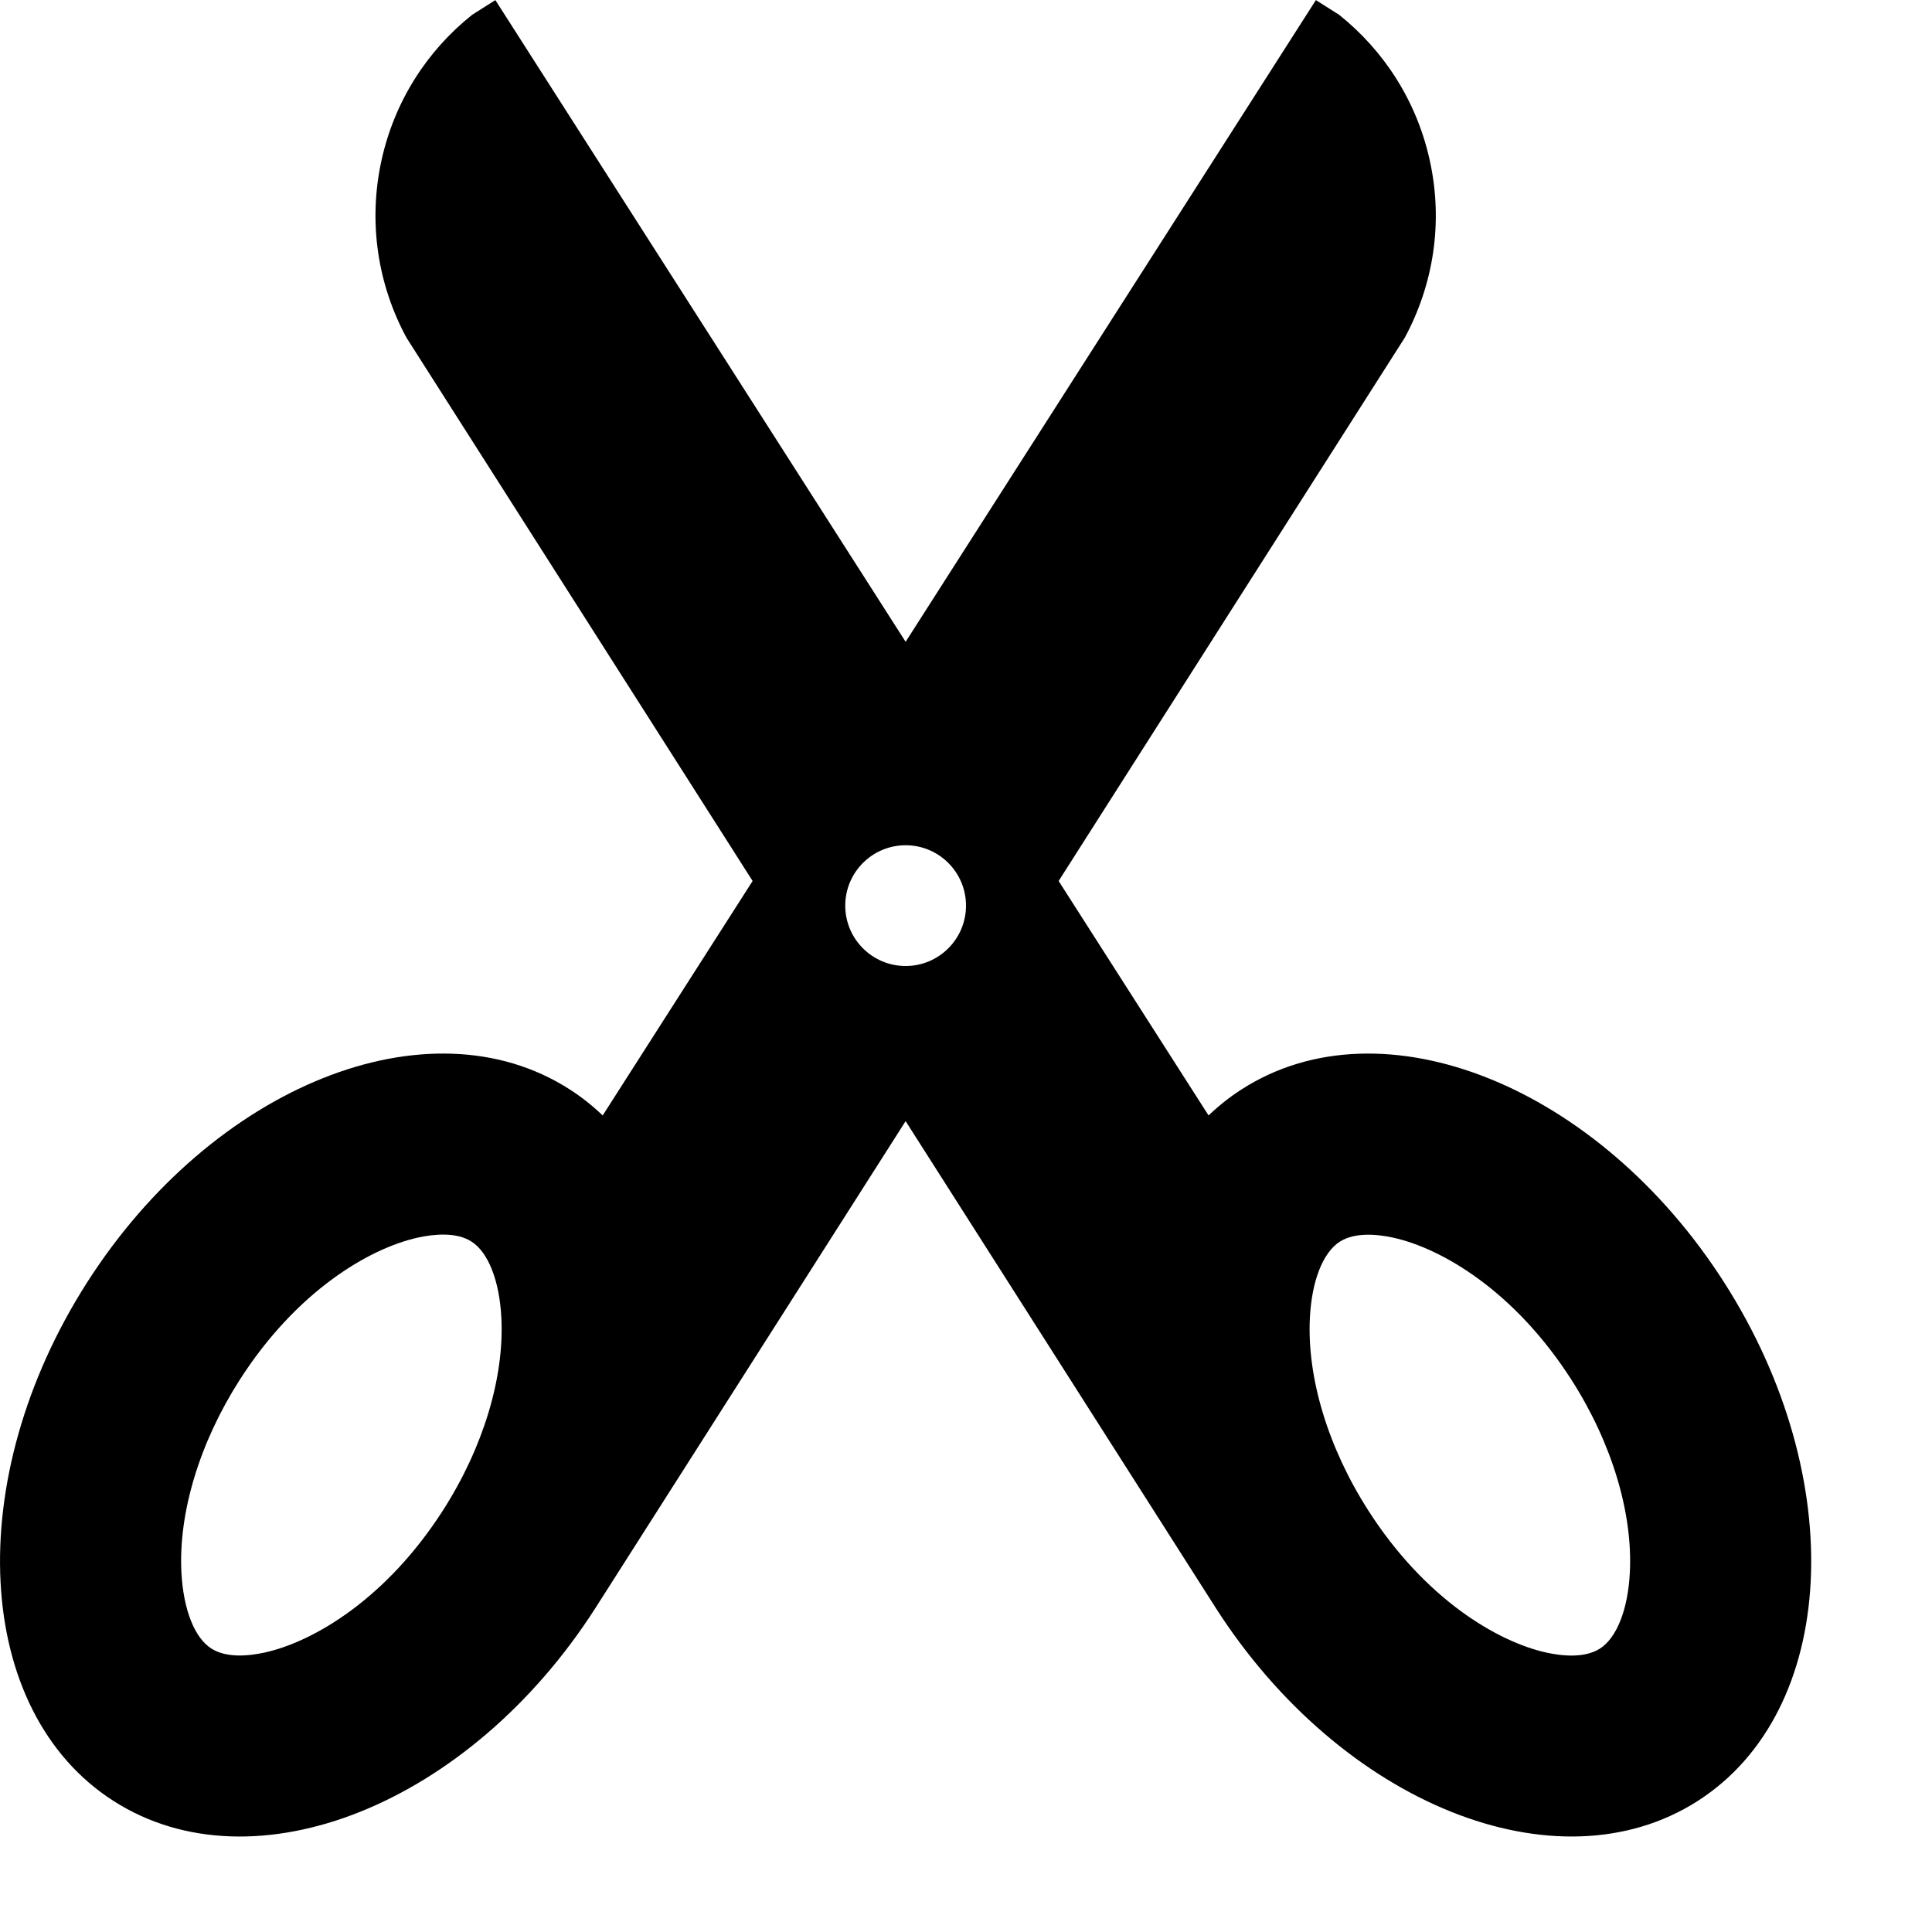
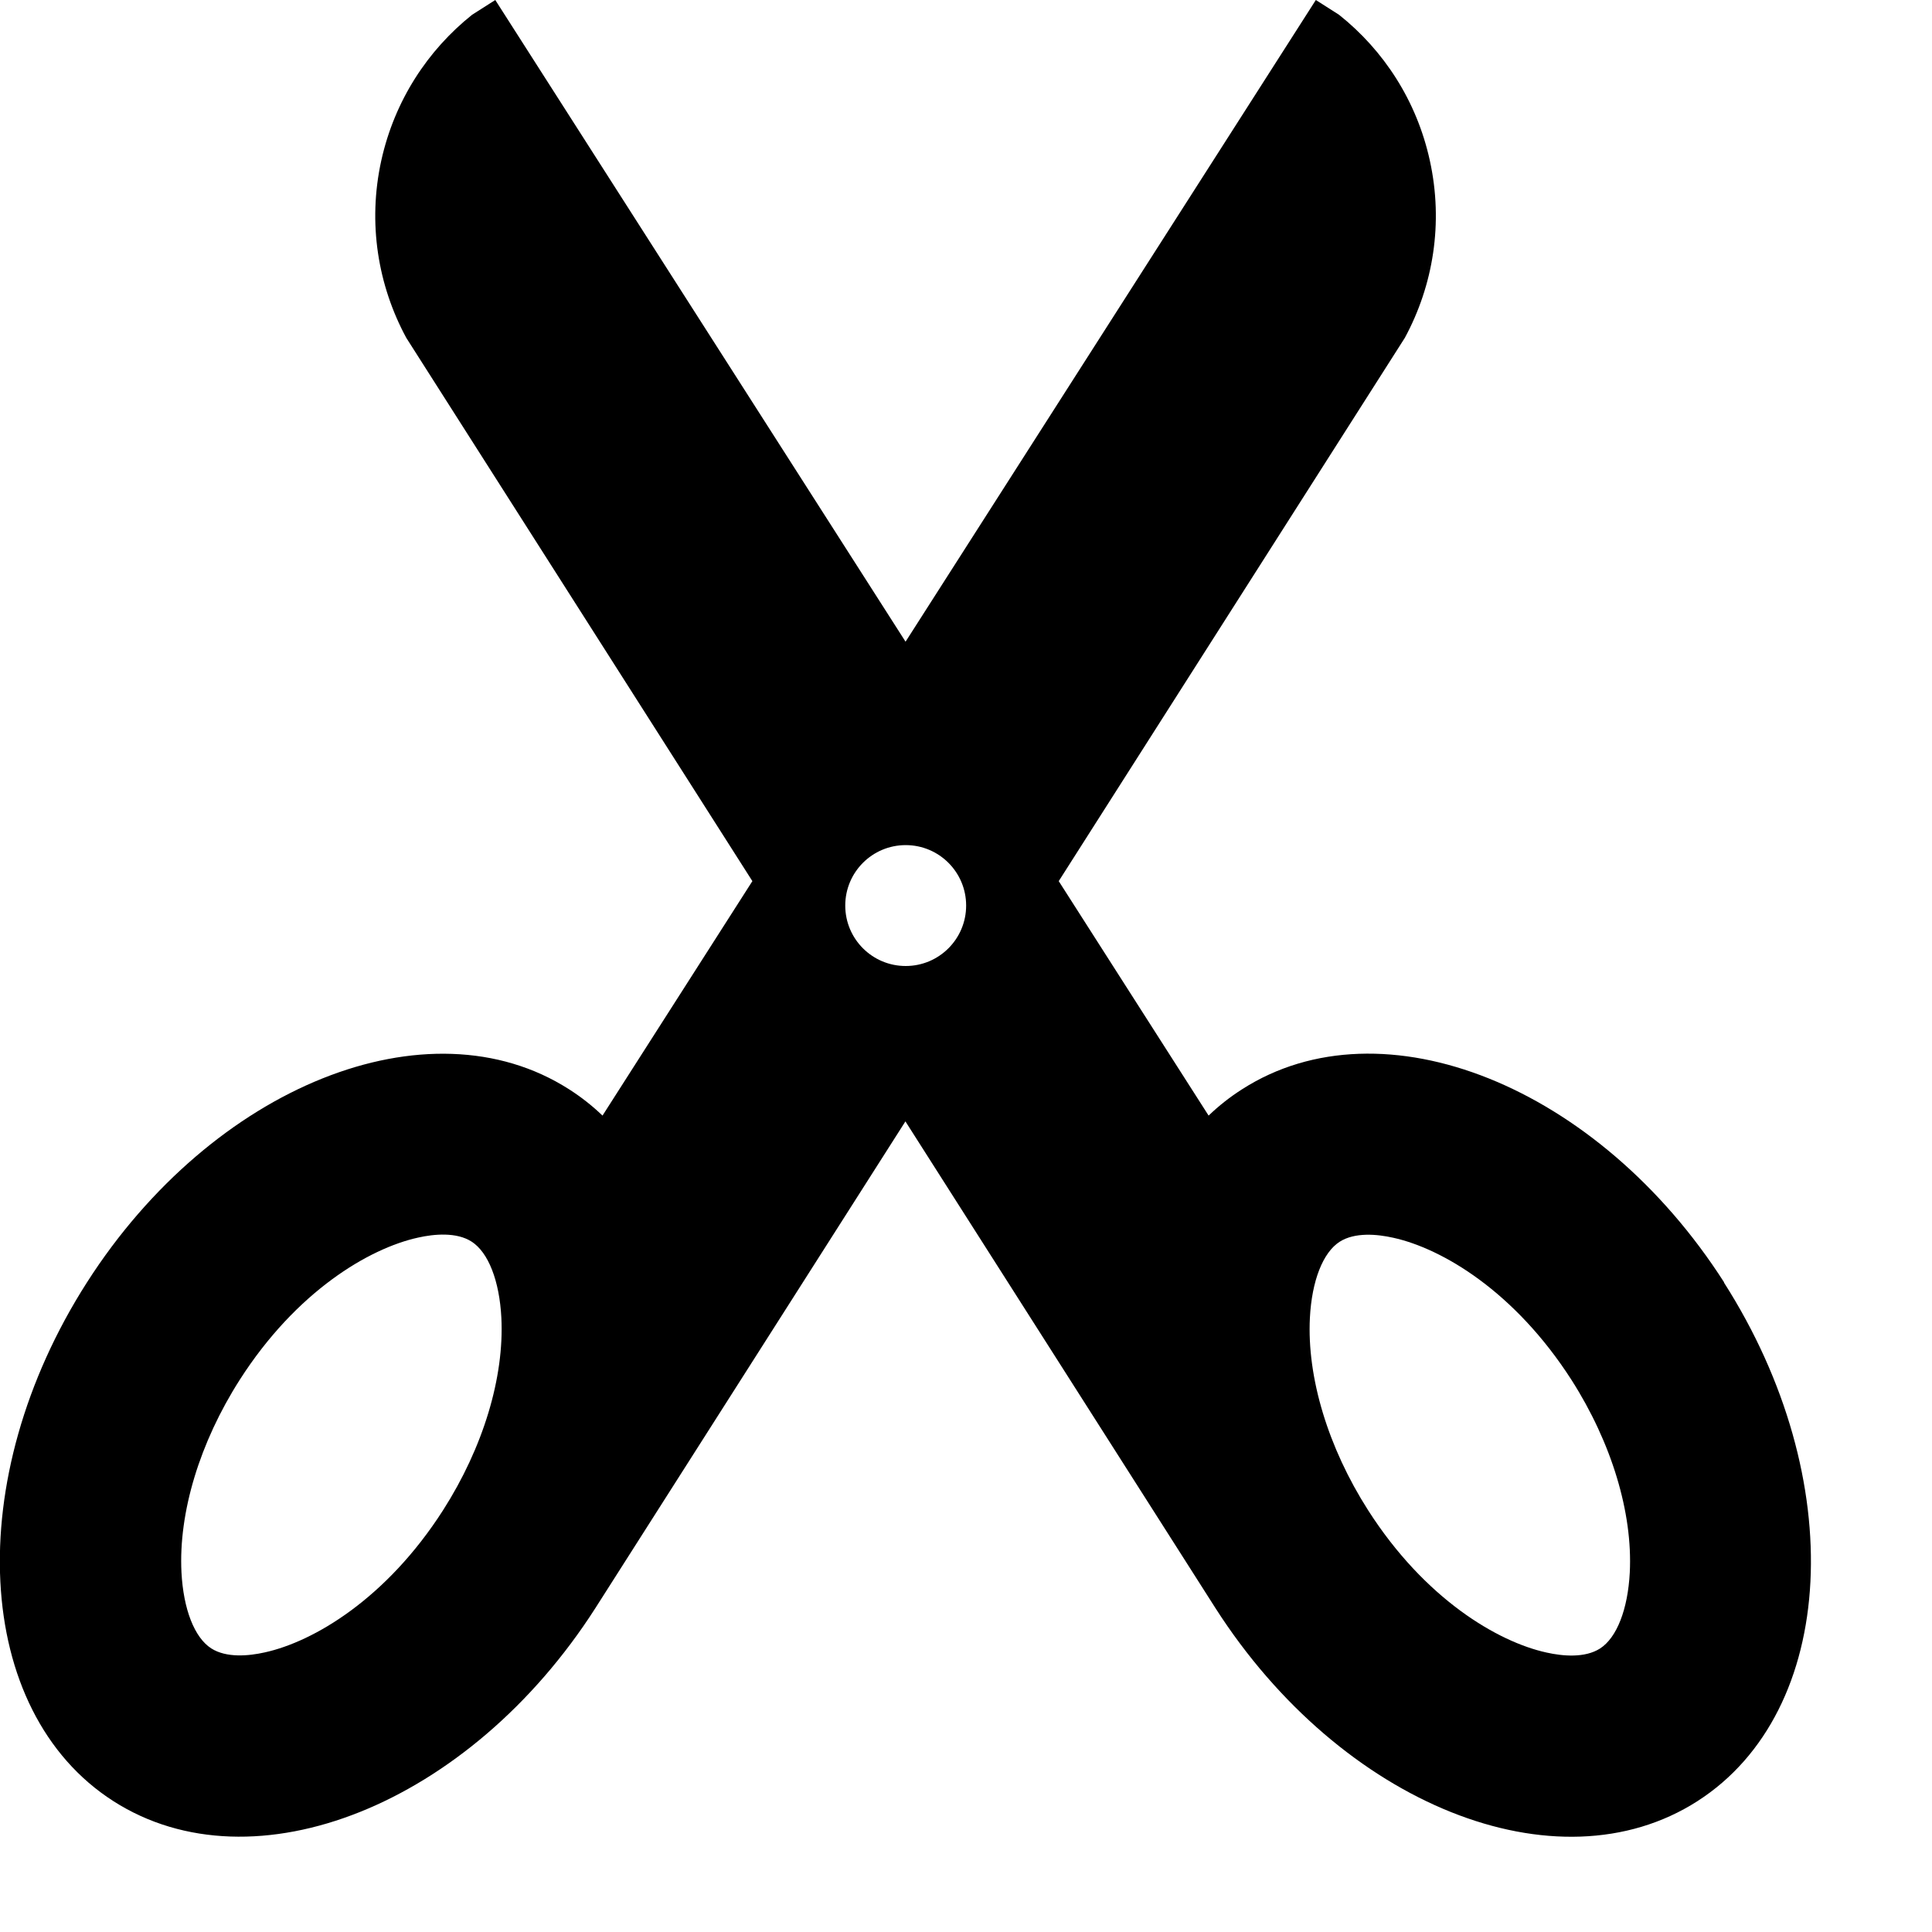
- <svg xmlns="http://www.w3.org/2000/svg" version="1.1" width="20" height="20" viewBox="0 0 20 20">
-   <path d="M17.848 13.275c-1.302-2.035-3.537-2.931-4.99-2.001-0.126 0.080-0.241 0.172-0.347 0.273l-1.552-2.427 3.583-5.624c0.293-0.542 0.402-1.187 0.259-1.835-0.136-0.62-0.479-1.141-0.939-1.508l-0.24-0.152-4.247 6.643-4.247-6.643-0.24 0.152c-0.461 0.367-0.803 0.888-0.939 1.508-0.142 0.649-0.034 1.294 0.259 1.835l3.583 5.624-1.552 2.427c-0.106-0.101-0.221-0.193-0.347-0.273-1.454-0.93-3.688-0.035-4.99 2.001s-1.18 4.439 0.274 5.369c1.454 0.93 3.688 0.035 4.99-2.001l3.209-5.037 3.209 5.037c1.302 2.035 3.537 2.931 4.99 2.001s1.576-3.334 0.274-5.369zM4.587 15.633c-0.586 0.916-1.339 1.362-1.847 1.474-0 0-0 0-0 0-0.166 0.036-0.396 0.059-0.553-0.042-0.174-0.111-0.289-0.405-0.309-0.787-0.032-0.618 0.188-1.344 0.603-1.993 0.586-0.916 1.338-1.362 1.847-1.474 0.166-0.036 0.397-0.059 0.553 0.042 0.174 0.111 0.289 0.405 0.309 0.787 0.032 0.618-0.188 1.345-0.603 1.993zM9.375 10c-0.345 0-0.625-0.28-0.625-0.625s0.28-0.625 0.625-0.625 0.625 0.28 0.625 0.625-0.28 0.625-0.625 0.625zM16.872 16.279c-0.019 0.381-0.135 0.675-0.309 0.787-0.157 0.1-0.387 0.078-0.553 0.042 0 0 0 0-0 0-0.509-0.112-1.261-0.557-1.847-1.474-0.415-0.648-0.635-1.375-0.603-1.993 0.019-0.381 0.135-0.675 0.309-0.787 0.157-0.1 0.387-0.078 0.553-0.042 0.508 0.112 1.261 0.557 1.847 1.474 0.415 0.648 0.635 1.375 0.603 1.993z" />
+ <svg xmlns="http://www.w3.org/2000/svg" version="1.1" width="14" height="14" viewBox="0 0 14 14">
+   <path d="M12.494 9.293c-0.912-1.425-2.476-2.052-3.493-1.4-0.088 0.056-0.169 0.12-0.243 0.191l-1.086-1.699 2.508-3.937c0.205-0.379 0.281-0.831 0.181-1.285-0.095-0.434-0.335-0.799-0.658-1.056l-0.168-0.107-2.973 4.65-2.973-4.65-0.168 0.107c-0.322 0.257-0.562 0.622-0.658 1.056-0.1 0.454-0.024 0.906 0.181 1.285l2.508 3.937-1.086 1.699c-0.074-0.071-0.155-0.135-0.243-0.191-1.018-0.651-2.582-0.024-3.493 1.4s-0.826 3.107 0.192 3.759c1.018 0.651 2.582 0.024 3.493-1.4l2.246-3.526 2.246 3.526c0.912 1.425 2.476 2.052 3.493 1.4s1.103-2.334 0.192-3.759zM3.211 10.943c-0.41 0.641-0.937 0.953-1.293 1.031-0 0-0 0-0 0-0.116 0.026-0.277 0.041-0.387-0.029-0.122-0.078-0.202-0.284-0.216-0.551-0.022-0.433 0.132-0.941 0.422-1.395 0.41-0.641 0.937-0.953 1.293-1.031 0.116-0.026 0.278-0.041 0.387 0.029 0.122 0.078 0.202 0.284 0.216 0.551 0.022 0.433-0.132 0.941-0.422 1.395zM6.563 7c-0.242 0-0.438-0.196-0.438-0.438s0.196-0.438 0.438-0.438 0.438 0.196 0.438 0.438-0.196 0.438-0.438 0.438zM11.81 11.395c-0.014 0.267-0.094 0.473-0.216 0.551-0.11 0.070-0.271 0.055-0.387 0.029 0 0 0 0-0 0-0.356-0.078-0.883-0.39-1.293-1.031-0.29-0.454-0.444-0.962-0.422-1.395 0.014-0.267 0.094-0.473 0.216-0.551 0.11-0.070 0.271-0.055 0.387-0.029 0.356 0.078 0.882 0.39 1.293 1.031 0.29 0.454 0.444 0.962 0.422 1.395z" />
</svg>
